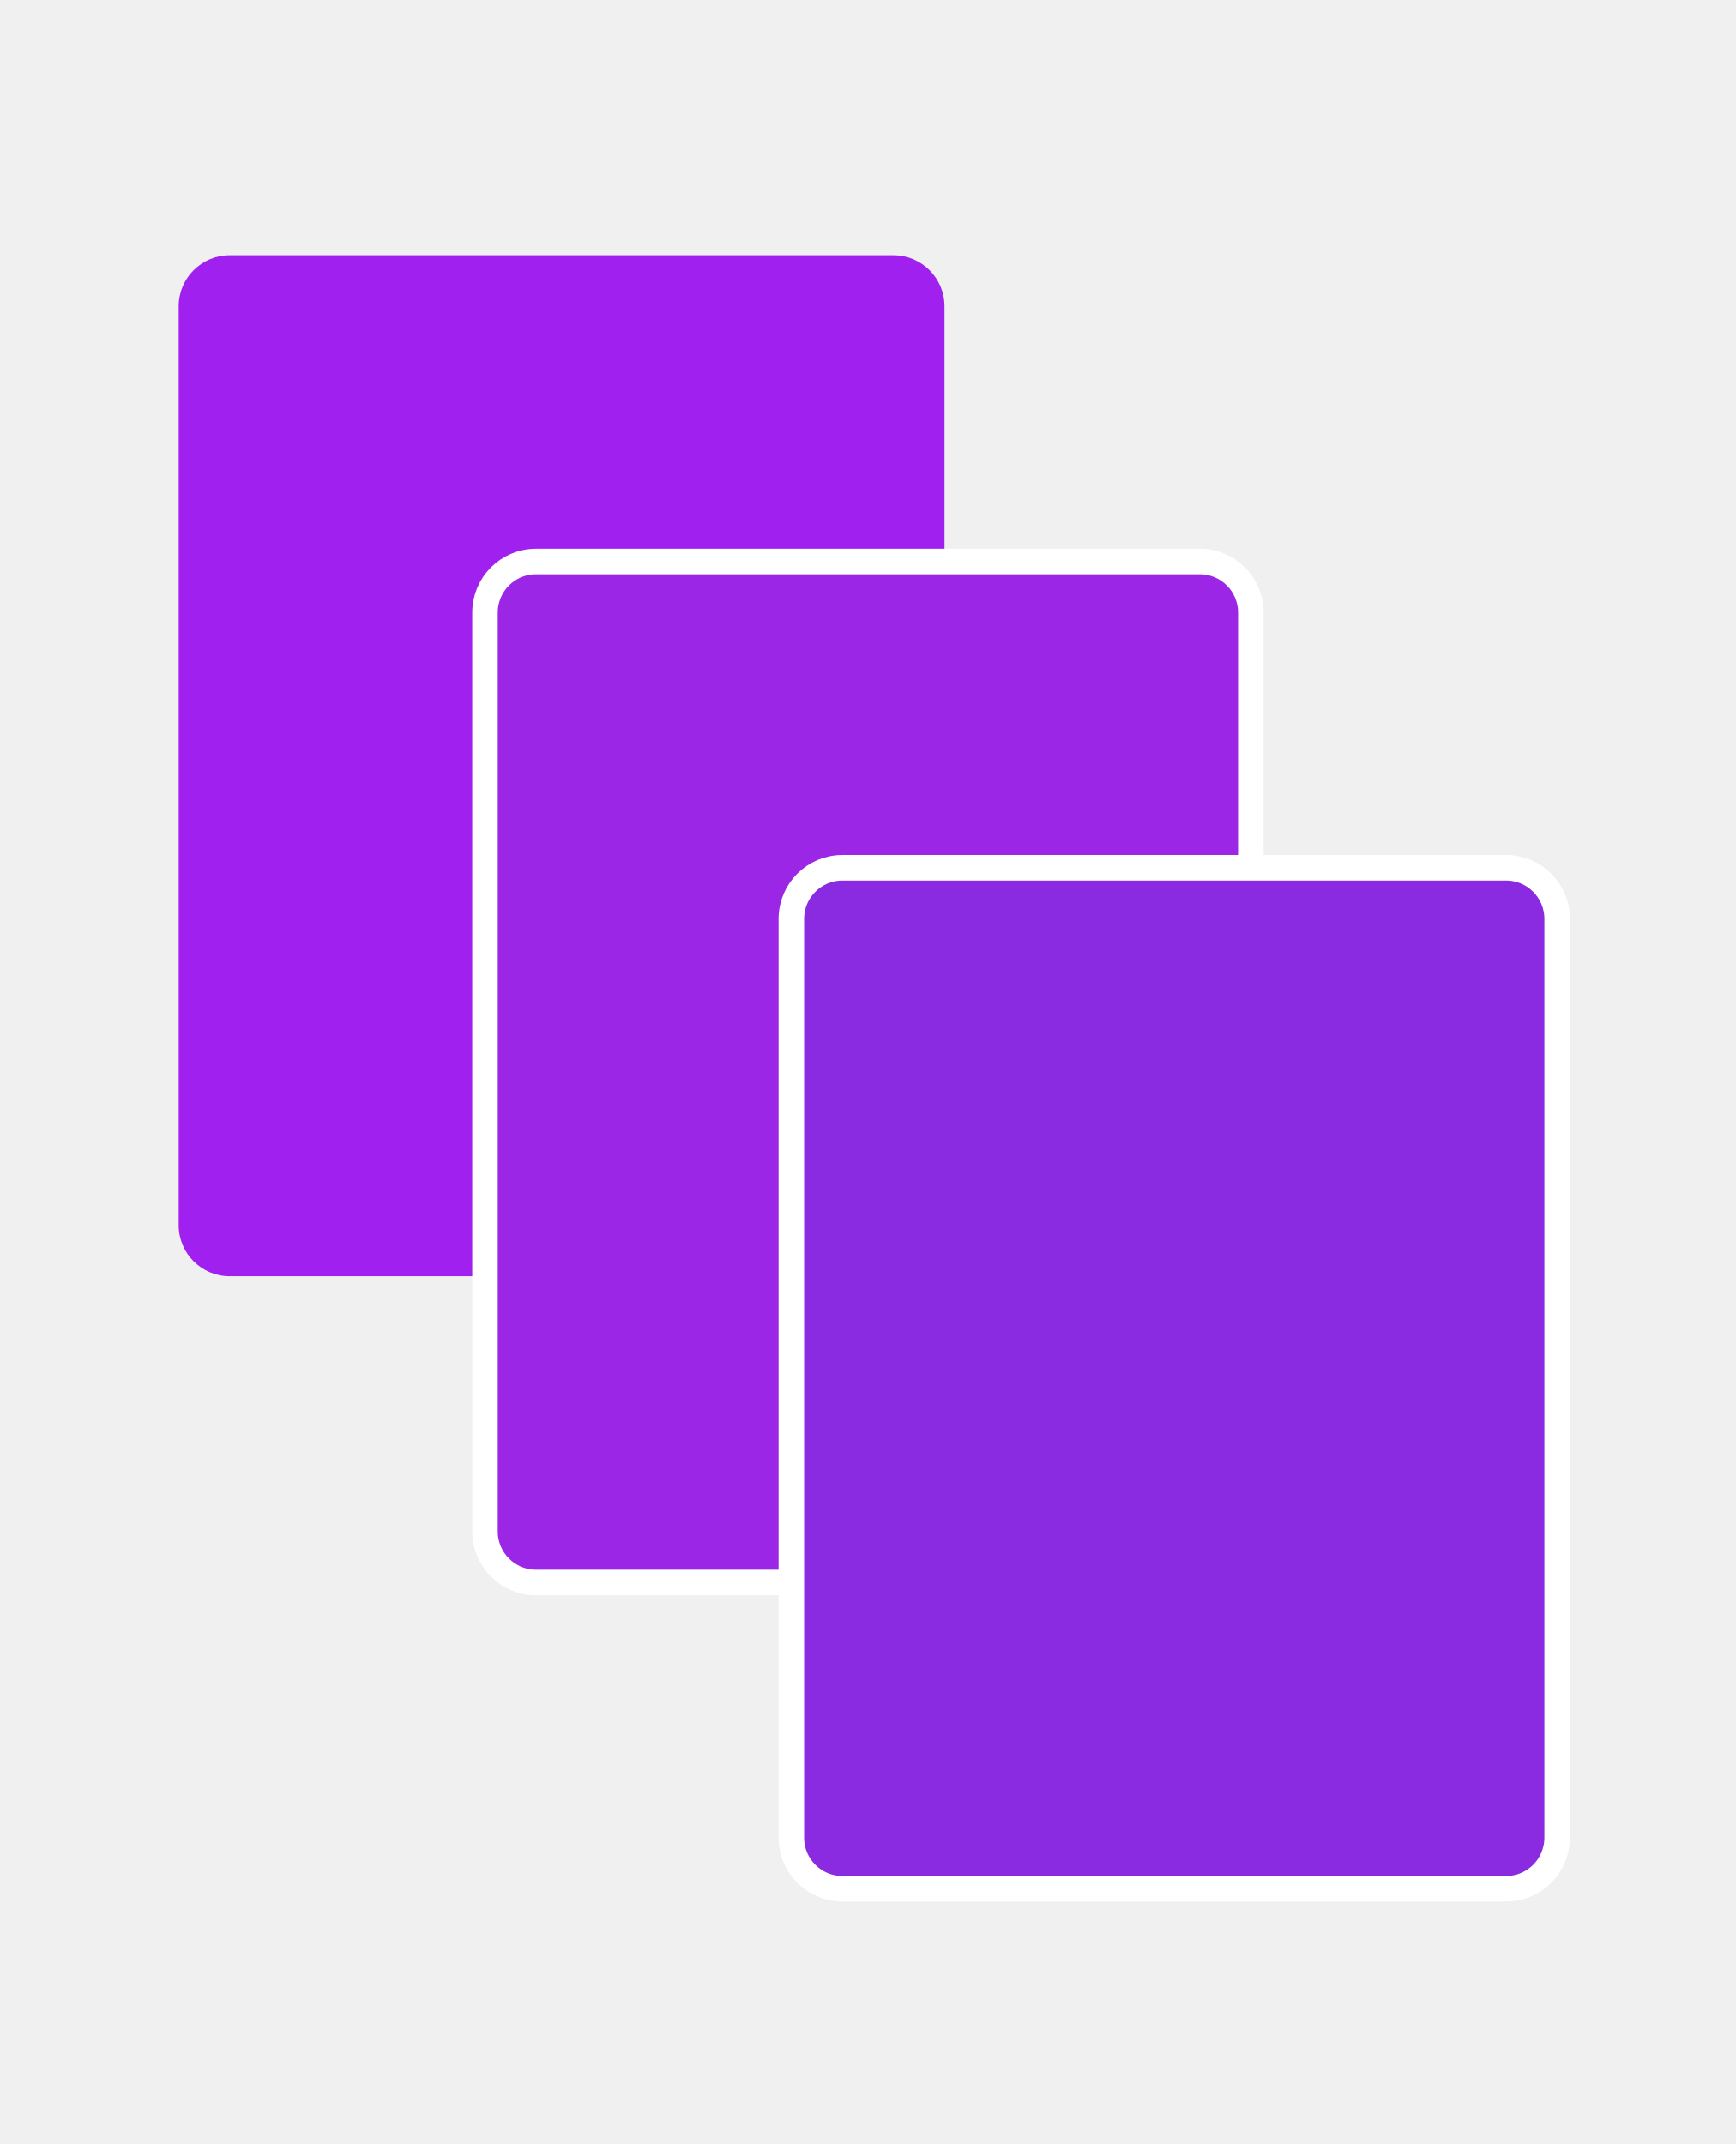
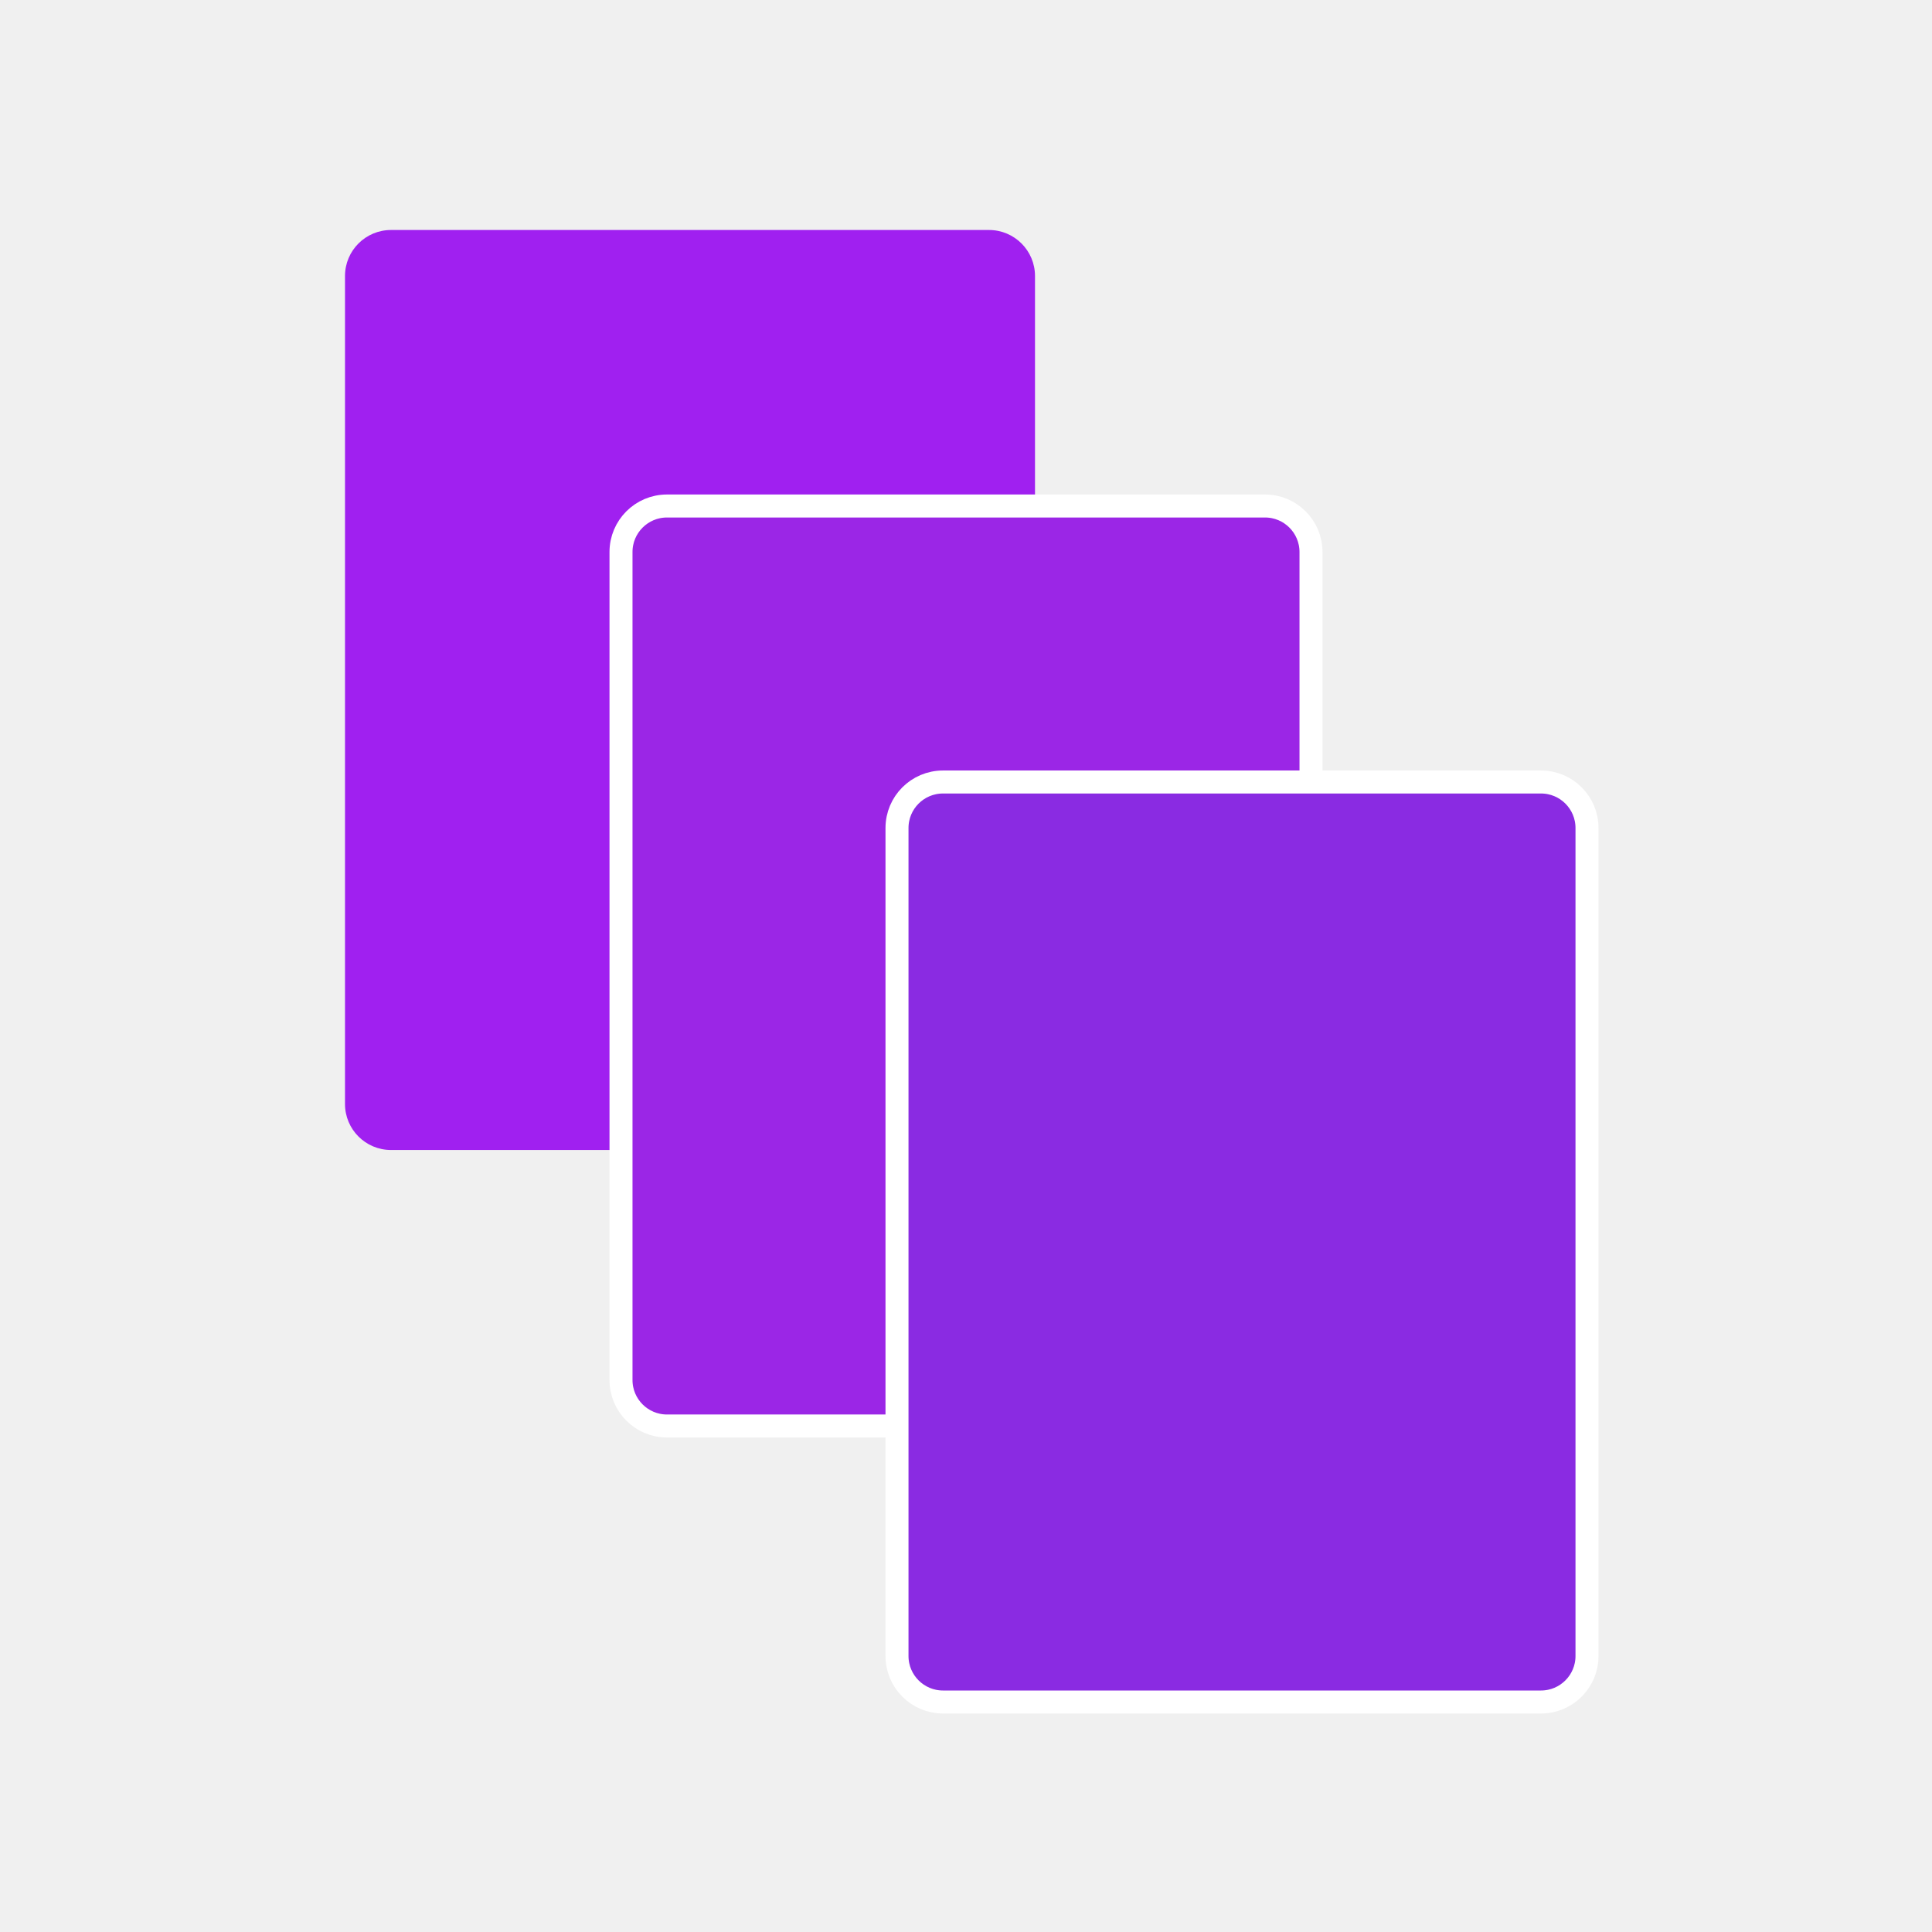
- <svg xmlns="http://www.w3.org/2000/svg" viewBox="18 10 68 84" width="100%" height="100%">
+ <svg xmlns="http://www.w3.org/2000/svg" viewBox="10 10 84 84" width="100%" height="100%">
  <rect x="25" y="20" width="30" height="40" rx="2" fill="#A020F0" />
  <rect x="37" y="32" width="30" height="40" rx="2" fill="#9B26E6" stroke="#ffffff" stroke-width="1" />
  <rect x="49" y="44" width="30" height="40" rx="2" fill="#8A2BE2" stroke="#ffffff" stroke-width="1" />
</svg>
